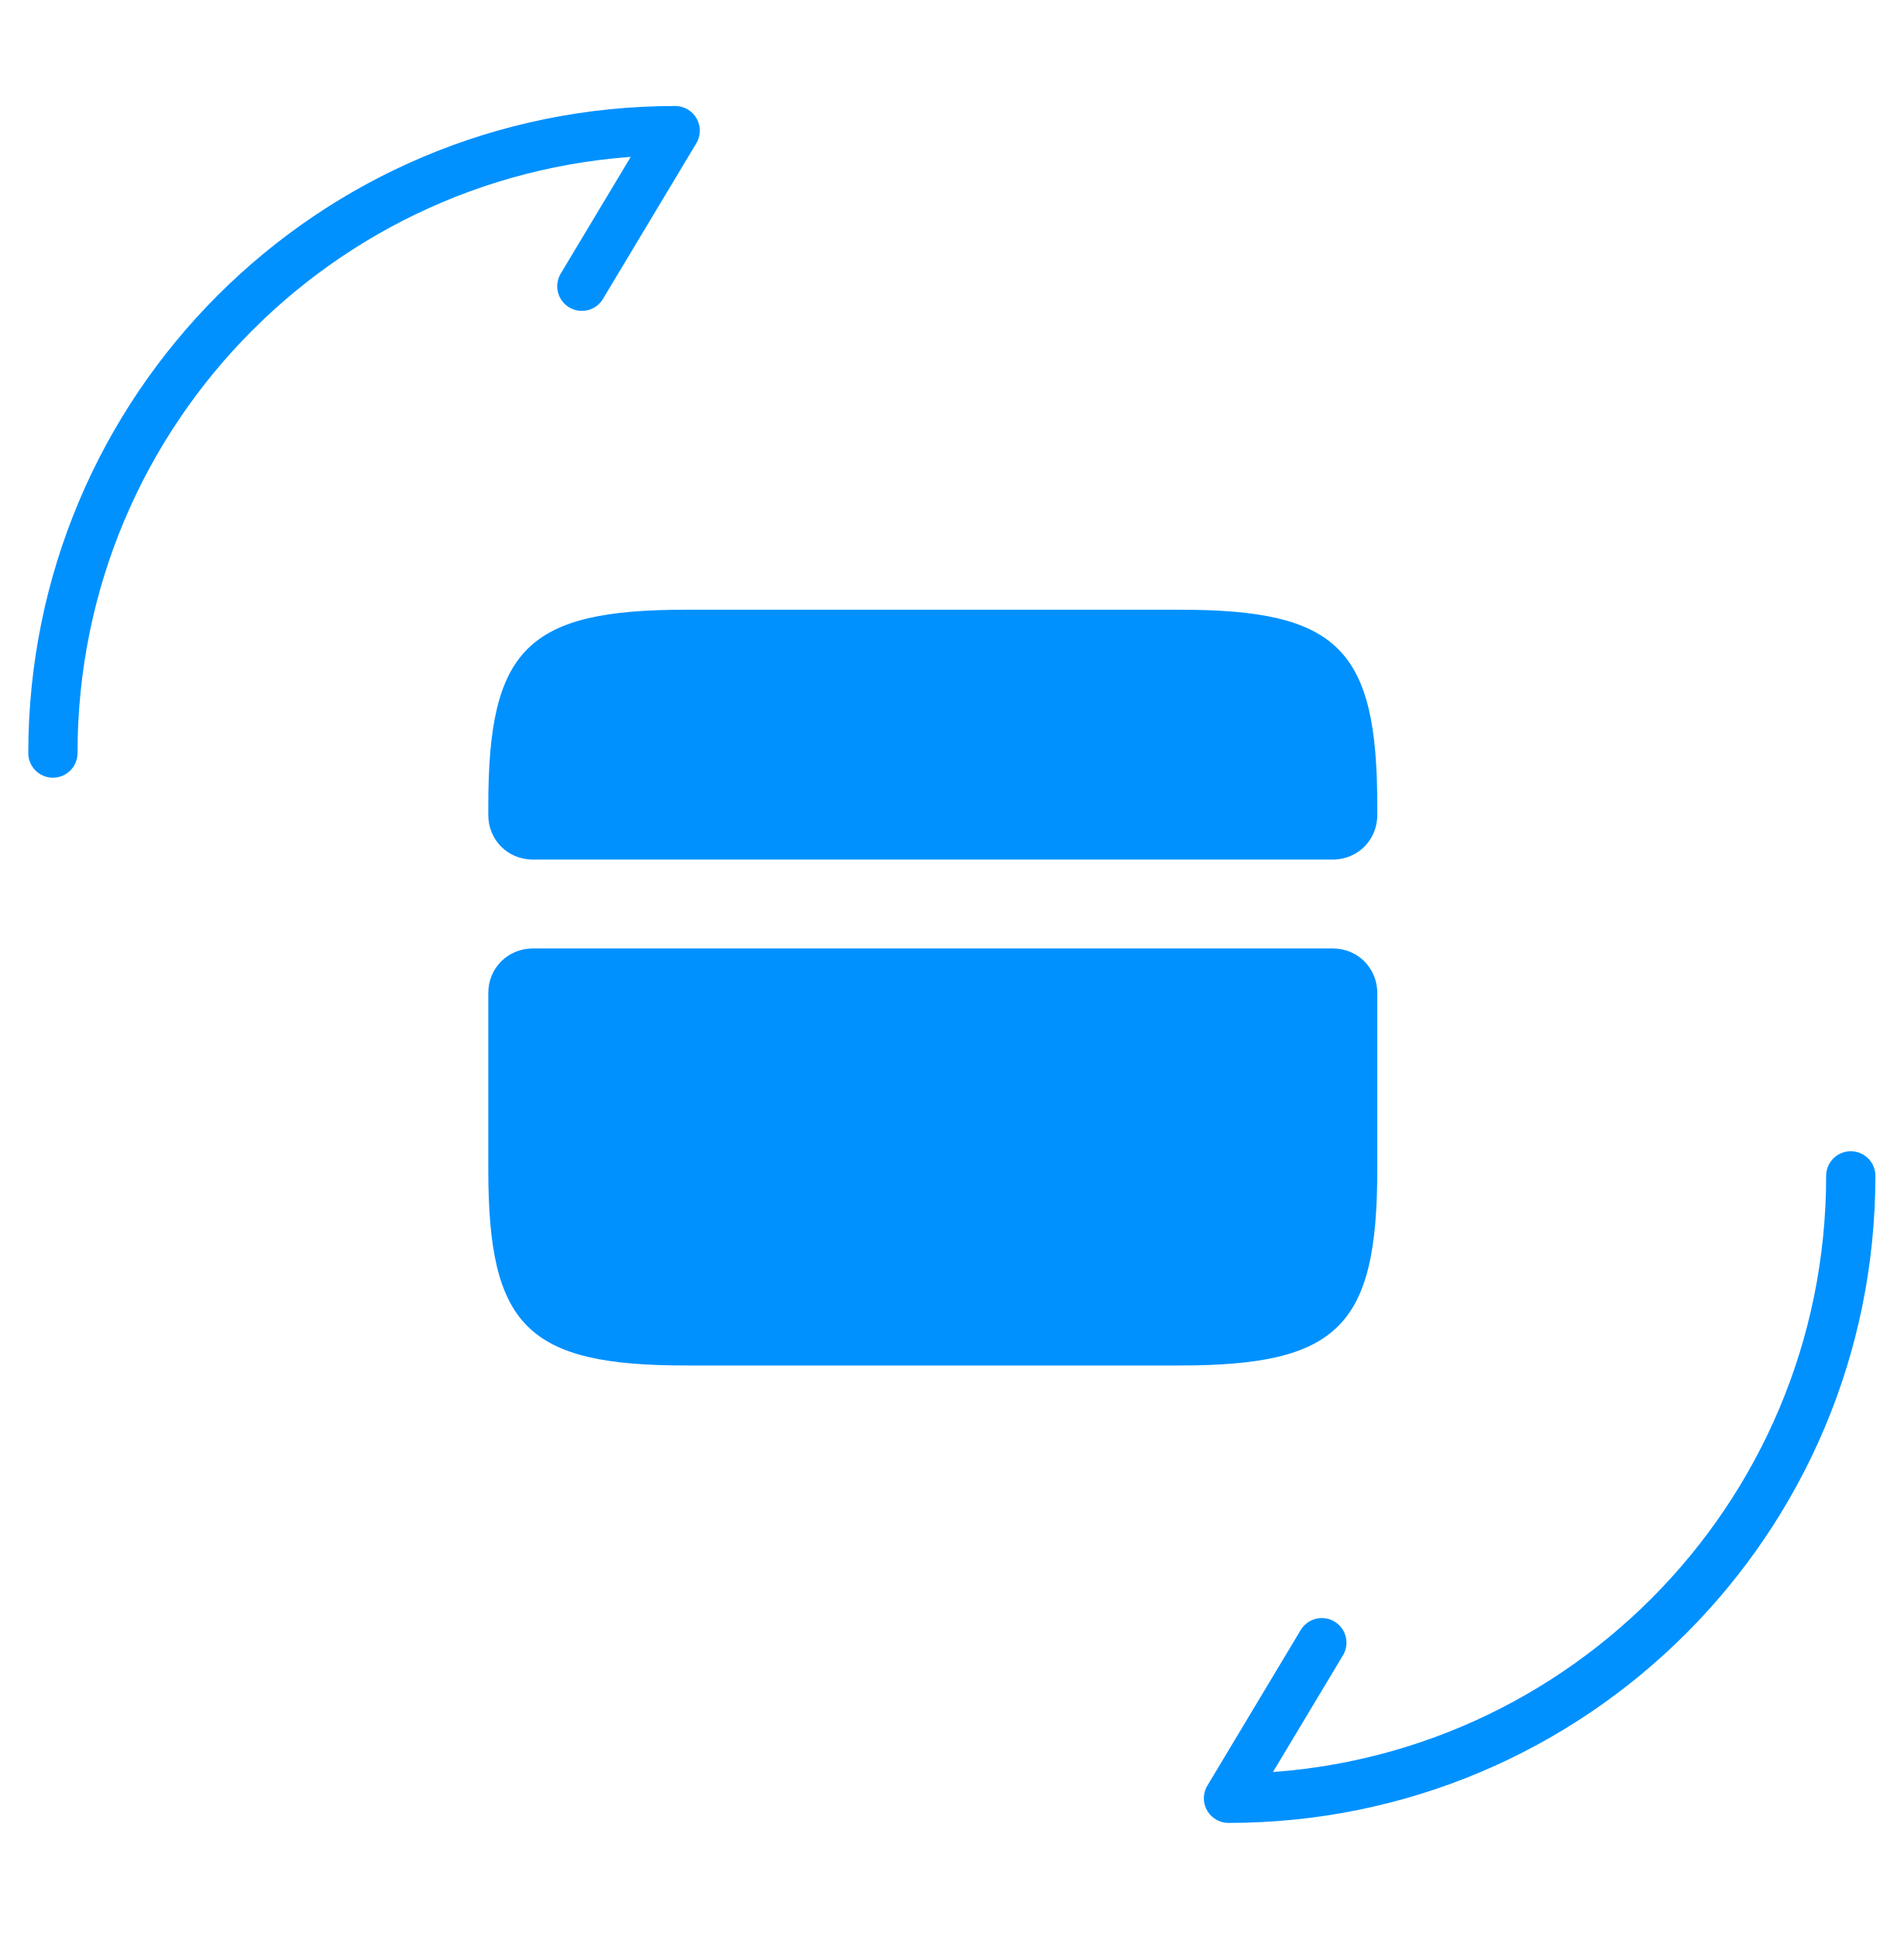
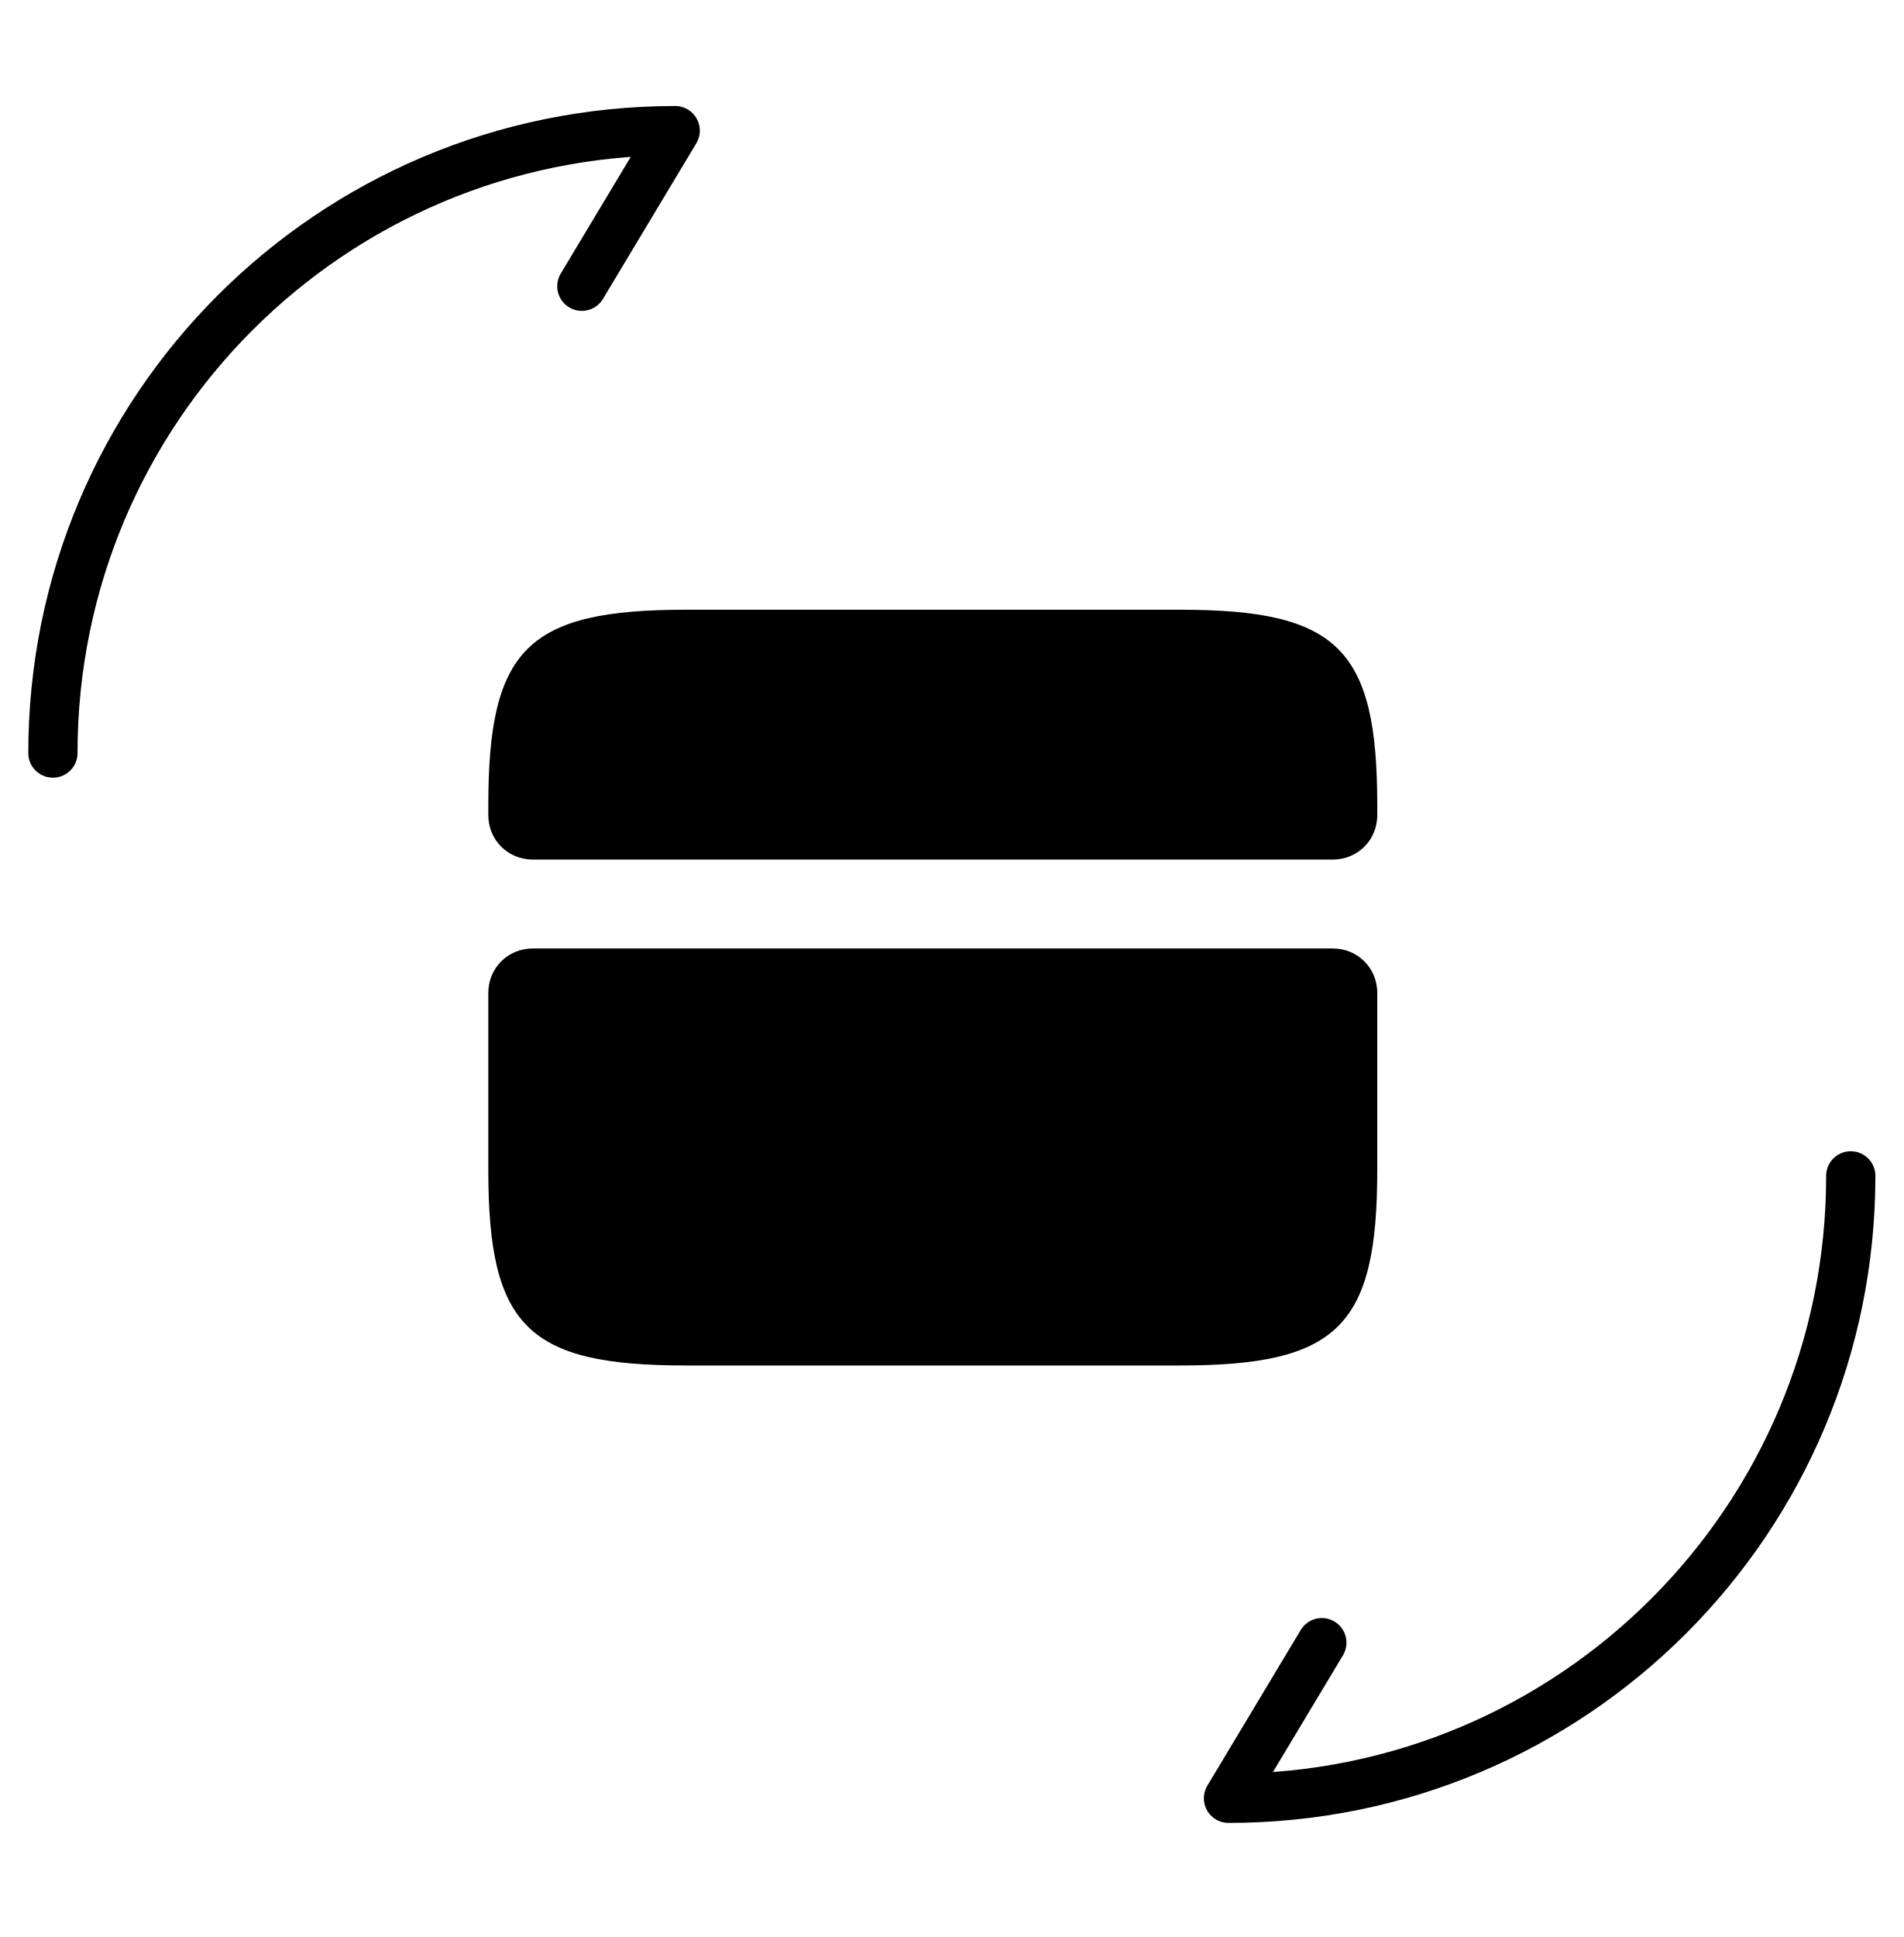
<svg xmlns="http://www.w3.org/2000/svg" width="58" height="59" viewBox="0 0 58 59" fill="none">
-   <path d="M41.961 24.53V24.828C41.961 25.586 41.365 26.182 40.607 26.182H16.232C15.473 26.182 14.877 25.586 14.877 24.828V24.53C14.877 19.763 16.069 18.572 20.89 18.572H35.948C40.769 18.572 41.961 19.763 41.961 24.53Z" fill="#0091FF" />
-   <path d="M16.232 28.89C15.473 28.89 14.877 29.486 14.877 30.244V32.953V35.634C14.877 40.401 16.069 41.592 20.89 41.592H35.948C40.769 41.592 41.961 40.401 41.961 35.634V32.953V30.244C41.961 29.486 41.365 28.89 40.607 28.89H16.232V28.89Z" fill="#0091FF" />
-   <path d="M56.387 35.816C56.387 46.298 47.91 54.775 37.428 54.775L40.272 50.035" stroke="#0091FF" stroke-width="1.5" stroke-linecap="round" stroke-linejoin="round" />
-   <path d="M1.612 22.938C1.612 12.457 10.089 3.979 20.571 3.979L17.727 8.719" stroke="#0091FF" stroke-width="1.5" stroke-linecap="round" stroke-linejoin="round" />
+   <path d="M41.961 24.53V24.828C41.961 25.586 41.365 26.182 40.607 26.182H16.232C15.473 26.182 14.877 25.586 14.877 24.828V24.53C14.877 19.763 16.069 18.572 20.89 18.572H35.948C40.769 18.572 41.961 19.763 41.961 24.53Z" fill="black" />
+   <path d="M16.232 28.89C15.473 28.89 14.877 29.486 14.877 30.244V32.953V35.634C14.877 40.401 16.069 41.592 20.89 41.592H35.948C40.769 41.592 41.961 40.401 41.961 35.634V32.953V30.244C41.961 29.486 41.365 28.89 40.607 28.89H16.232V28.89Z" fill="black" />
+   <path d="M56.387 35.816C56.387 46.298 47.91 54.775 37.428 54.775L40.272 50.035" stroke="black" stroke-width="1.5" stroke-linecap="round" stroke-linejoin="round" />
+   <path d="M1.612 22.938C1.612 12.457 10.089 3.979 20.571 3.979L17.727 8.719" stroke="black" stroke-width="1.5" stroke-linecap="round" stroke-linejoin="round" />
</svg>
